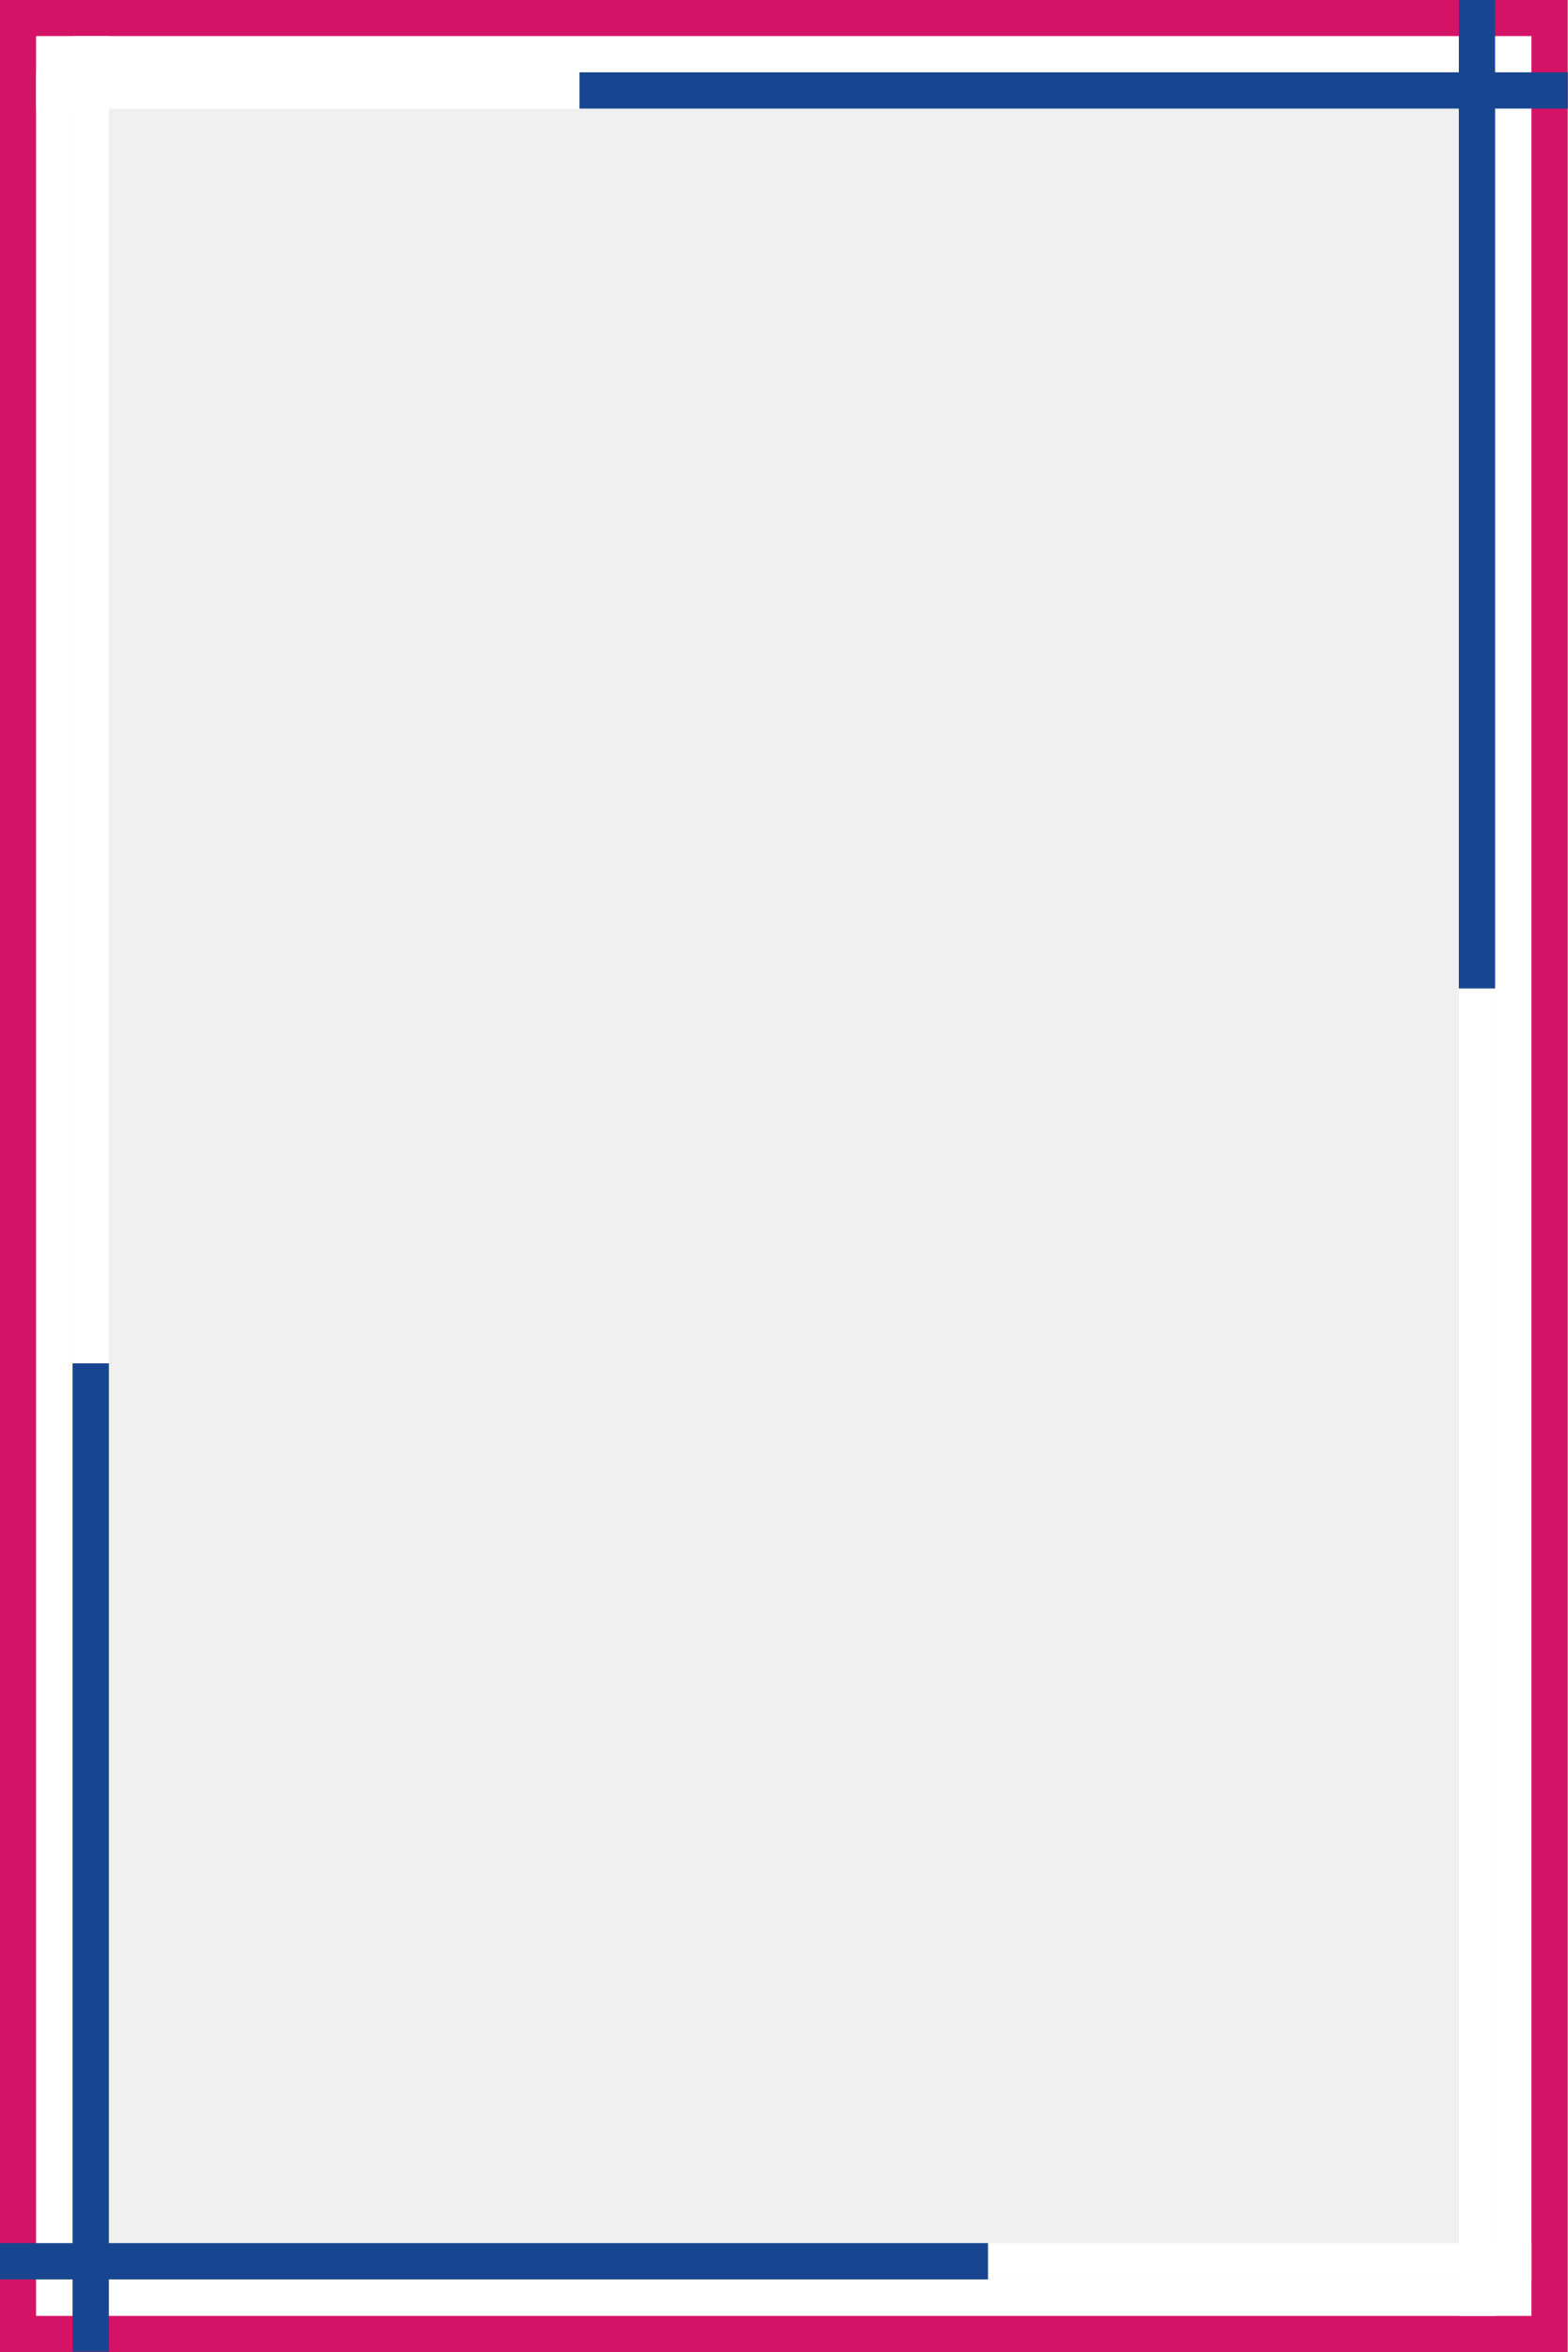
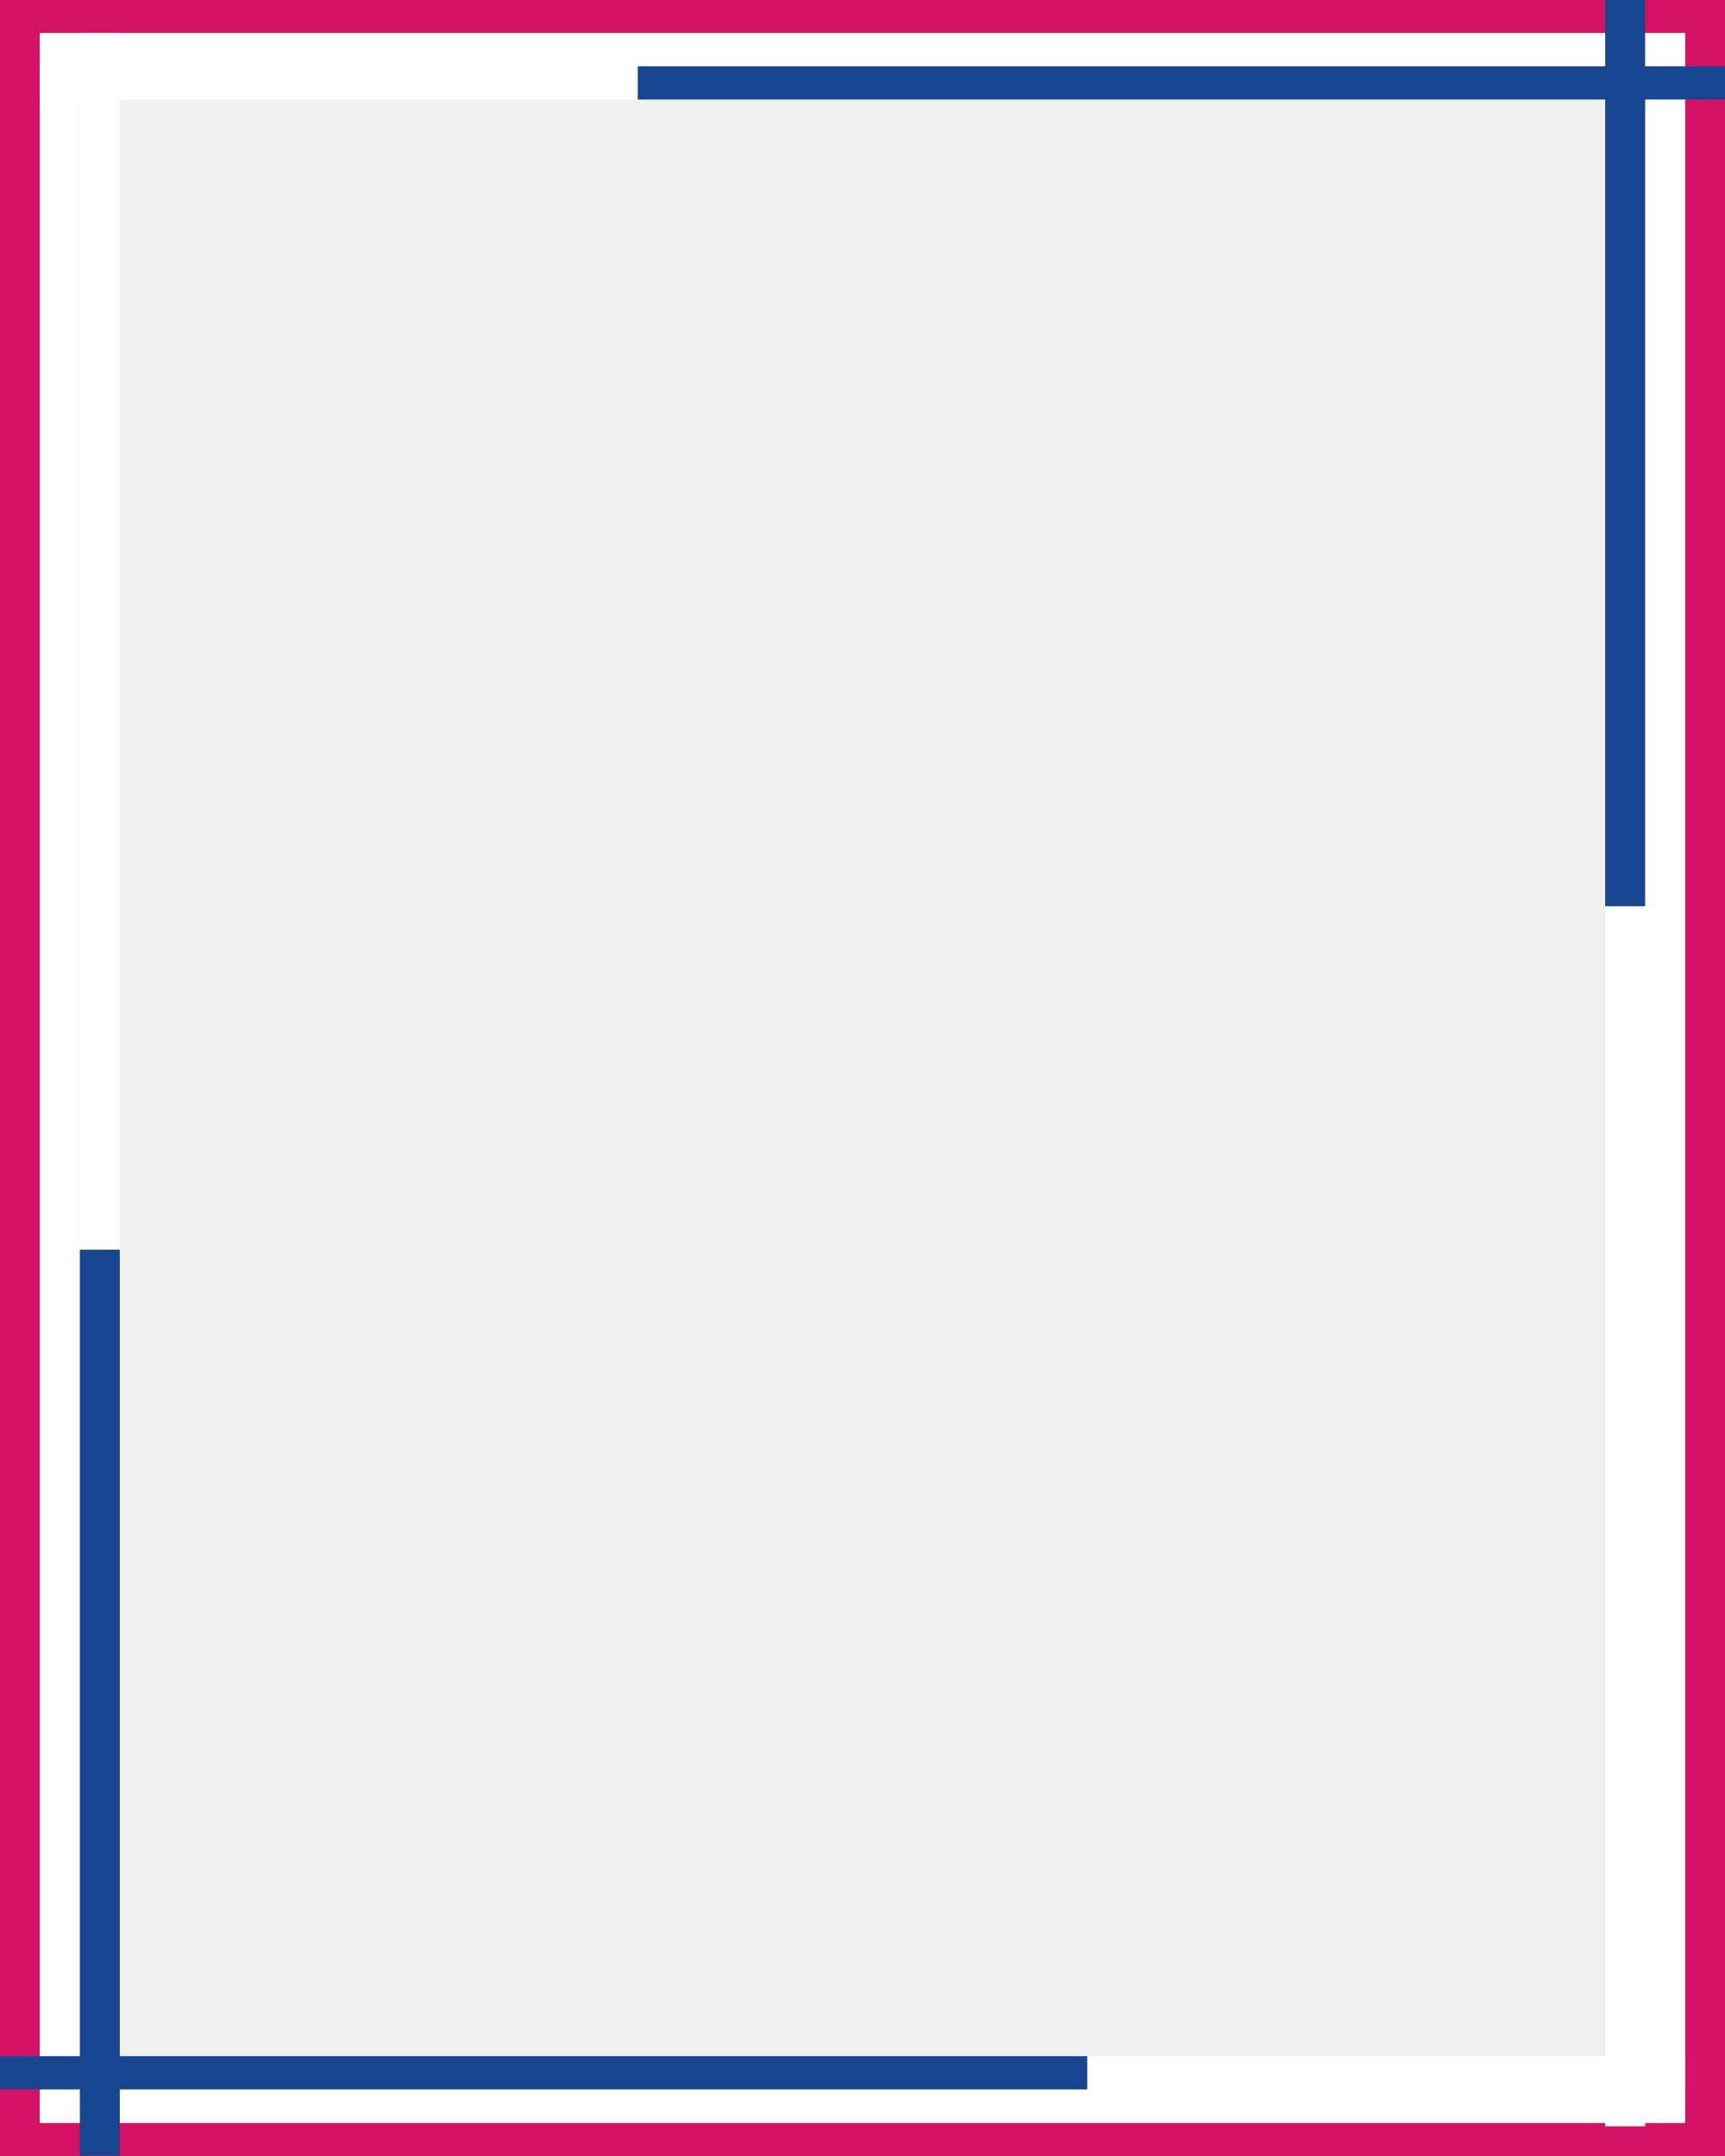
- <svg xmlns="http://www.w3.org/2000/svg" version="1.1" id="Livello_1" x="0px" y="0px" viewBox="0 0 1080 1620" style="enable-background:new 0 0 1080 1620;" xml:space="preserve">
-   <path d="M0,0v1620h1080V0H0z M25,25h1030v1570H25V25z" fill="#D41367" />
-   <path d="M25,25v1570h1030V25H25z M50,50h980v1520H50V50z" fill="#FFFFFF" />
-   <path class="customizable" d="M680.8,1545v25H0v-25H680.8z M75,1619.8H50V939h25V1619.8z M399.2,74.8v-25H1080v25H399.2z M1005,0h25v680.8  h-25V0z" fill="#17458F" />
-   <path d="M75,939H50V25h25V939z M25,74.8v-25h374.2v25H25z M1005,681.5h25V1595h-25V681.5z M1055,1545v25H680.8v-25H1055  z" fill="#FFFFFF" />
+ <svg xmlns="http://www.w3.org/2000/svg" version="1.1" id="Livello_1" viewBox="0 0 1080 1350" width="1080" height="1350" xml:space="preserve">
+   <path d="M0,0v1350h1080V0H0z M25,20.8h1030v1308.4H25V20.8z" fill="#D41367" />
+   <path d="M25,20.8v1308.4h1030V20.8H25z M50,41.7h980v1266.6H50V41.7z" fill="#FFFFFF" />
+   <path class="customizable" d="M680.8,1287.5v20.8H0v-20.8H680.8z             M75,1349.8H50V782.5h25V1349.8z             M399.2,62.3v-20.8H1080v20.8H399.2z             M1005,0h25v567.4h-25V0z" fill="#17458F" />
+   <path d="M75,782.5H50V20.8h25V782.5z             M25,62.3v-20.8h374.2v20.8H25z             M1005,568h25v763.4h-25V568z             M1055,1287.5v20.8H680.8v-20.8H1055z" fill="#FFFFFF" />
</svg>
